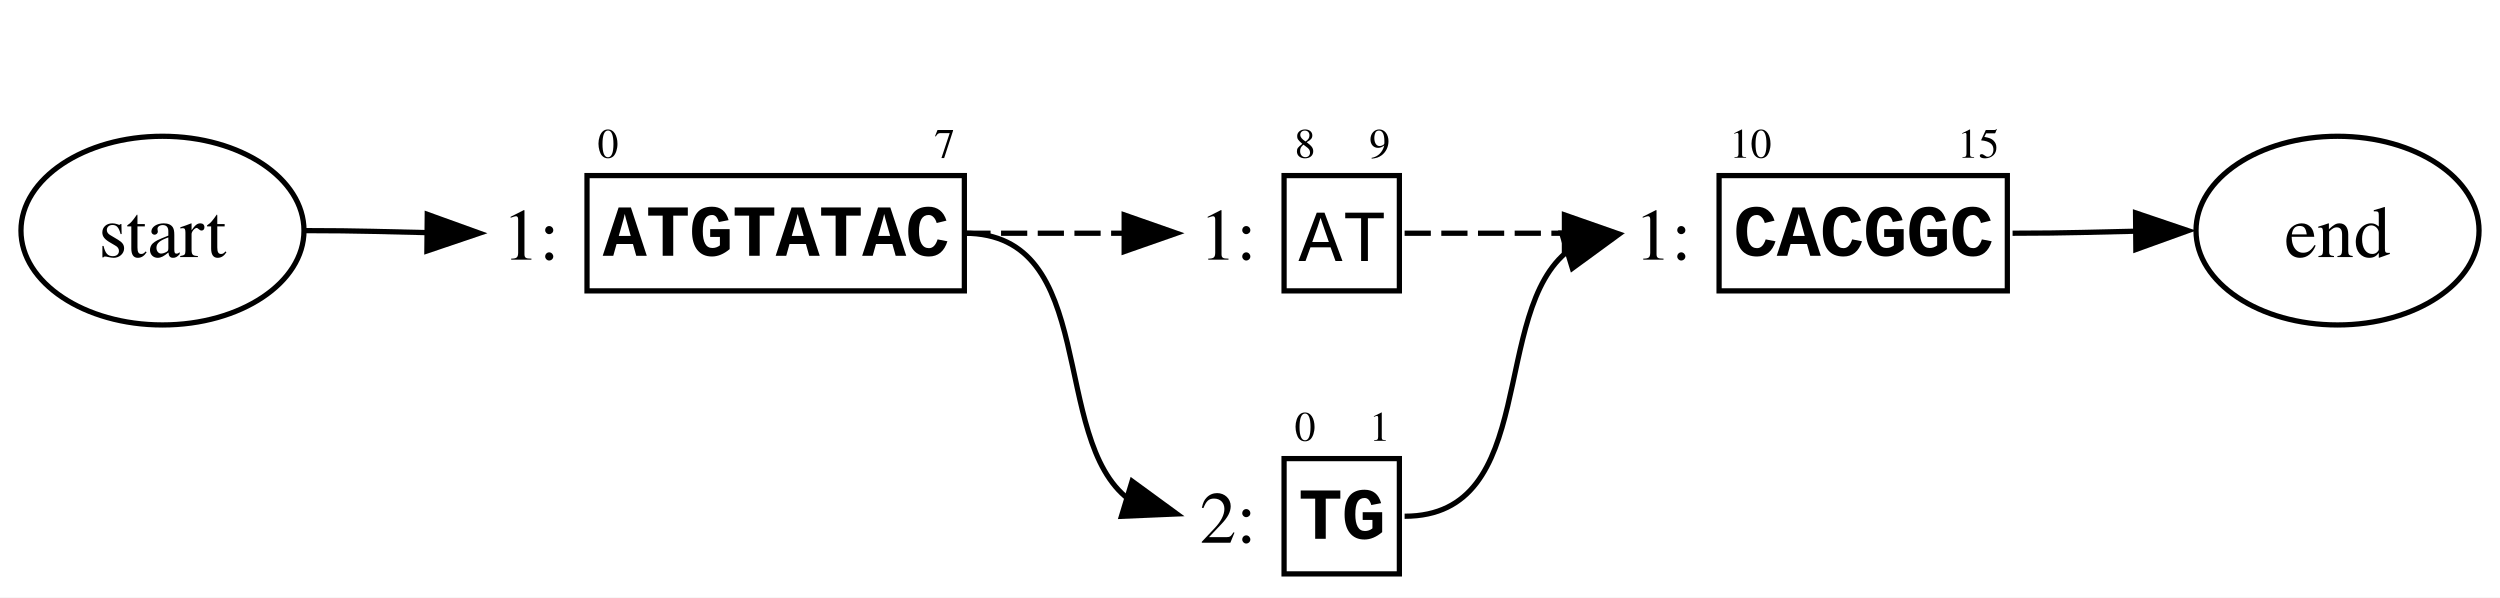
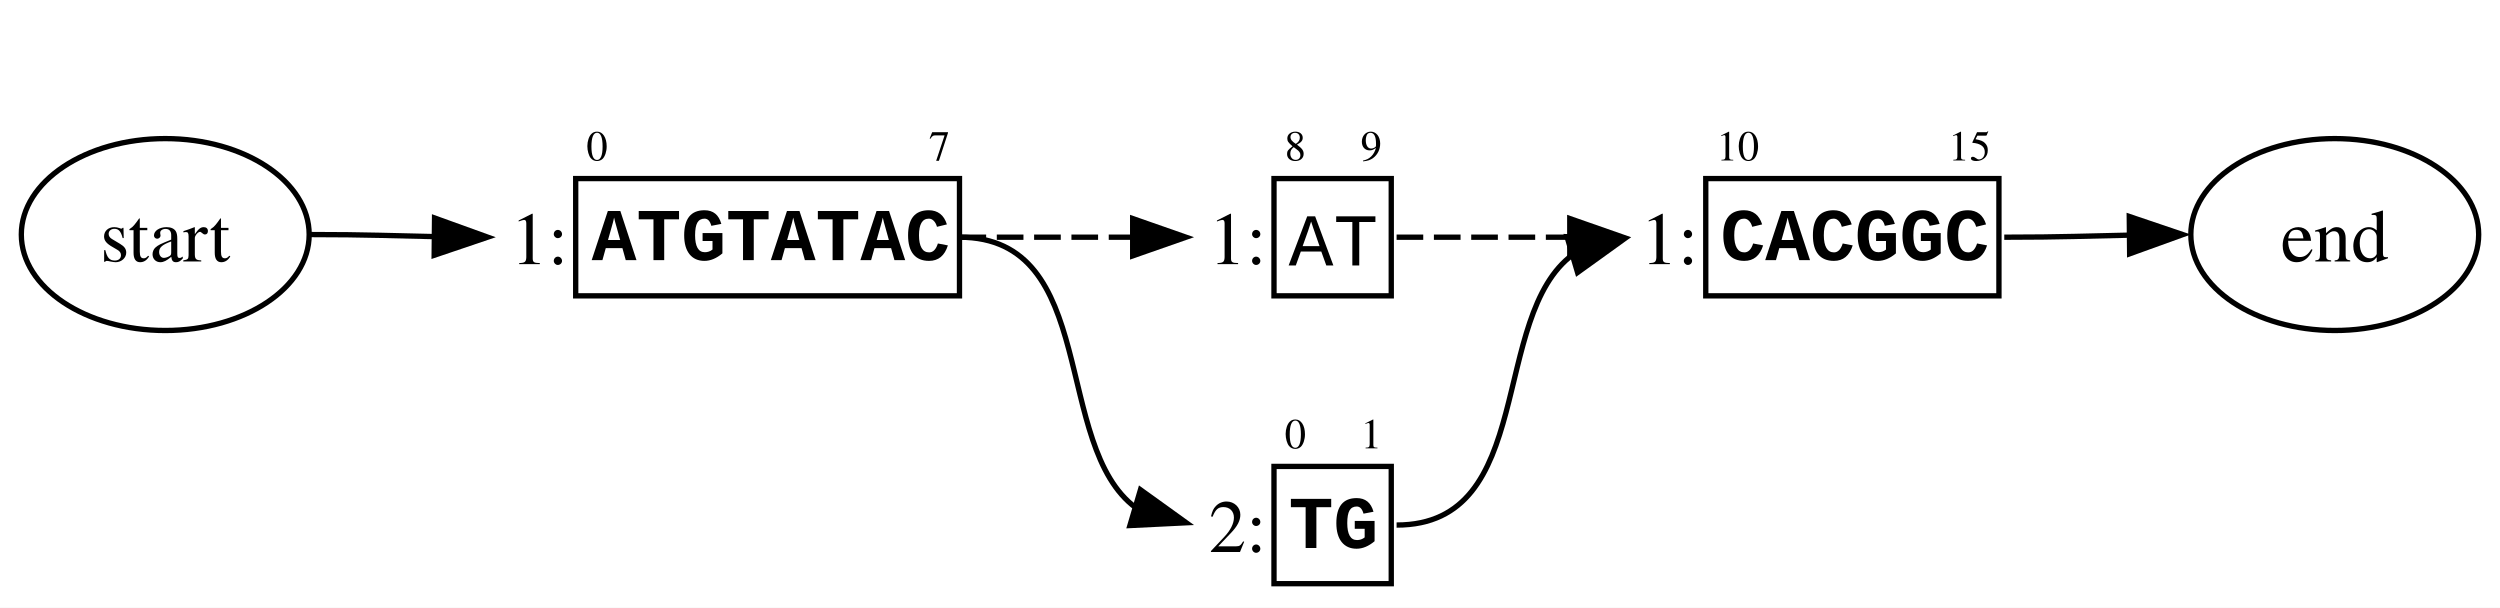
- <svg xmlns="http://www.w3.org/2000/svg" width="477pt" height="114pt" viewBox="0.00 0.00 477.00 114.00">
+ <svg xmlns="http://www.w3.org/2000/svg" width="469pt" height="114pt" viewBox="0.00 0.00 469.00 114.00">
  <g id="graph0" class="graph" transform="scale(1 1) rotate(0) translate(4 110)">
-     <polygon fill="white" stroke="none" points="-4,4 -4,-110 473,-110 473,4 -4,4" />
+     <polygon fill="white" stroke="none" points="-4,4 -4,-110 465,-110 465,4 -4,4" />
    <g id="clust1" class="cluster">
</g>
    <g id="node1" class="node">
-       <text text-anchor="start" x="110" y="-79.9" font-family="Times,serif" font-size="8.00">0</text>
-       <text text-anchor="start" x="174.25" y="-79.9" font-family="Times,serif" font-size="8.00">7</text>
-       <text text-anchor="start" x="91.88" y="-60.45" font-family="Times,serif" font-size="14.00">1: </text>
-       <polygon fill="none" stroke="black" points="108,-54.5 108,-76.5 180,-76.5 180,-54.5 108,-54.5" />
-       <text text-anchor="start" x="111" y="-61.2" font-family="Courier New" font-weight="bold" font-size="14.00">A</text>
-       <text text-anchor="start" x="119.25" y="-61.2" font-family="Courier New" font-weight="bold" font-size="14.00">T</text>
-       <text text-anchor="start" x="127.5" y="-61.2" font-family="Courier New" font-weight="bold" font-size="14.00">G</text>
-       <text text-anchor="start" x="135.75" y="-61.2" font-family="Courier New" font-weight="bold" font-size="14.00">T</text>
-       <text text-anchor="start" x="144" y="-61.2" font-family="Courier New" font-weight="bold" font-size="14.00">A</text>
-       <text text-anchor="start" x="152.25" y="-61.2" font-family="Courier New" font-weight="bold" font-size="14.00">T</text>
-       <text text-anchor="start" x="160.5" y="-61.2" font-family="Courier New" font-weight="bold" font-size="14.00">A</text>
-       <text text-anchor="start" x="168.75" y="-61.2" font-family="Courier New" font-weight="bold" font-size="14.00">C</text>
+       <text text-anchor="start" x="106" y="-79.9" font-family="Times,serif" font-size="8.00">0</text>
+       <text text-anchor="start" x="170.25" y="-79.9" font-family="Times,serif" font-size="8.00">7</text>
+       <text text-anchor="start" x="91.75" y="-60.45" font-family="Times,serif" font-size="14.00">1:</text>
+       <polygon fill="none" stroke="black" points="104,-54.5 104,-76.5 176,-76.5 176,-54.5 104,-54.5" />
+       <text text-anchor="start" x="107" y="-61.2" font-family="Courier New" font-weight="bold" font-size="14.00">ATGTATAC</text>
    </g>
    <g id="node2" class="node">
-       <text text-anchor="start" x="243" y="-79.9" font-family="Times,serif" font-size="8.00">8</text>
-       <text text-anchor="start" x="257.25" y="-79.9" font-family="Times,serif" font-size="8.00">9</text>
-       <text text-anchor="start" x="224.88" y="-60.45" font-family="Times,serif" font-size="14.00">1: </text>
-       <polygon fill="none" stroke="black" points="241,-54.5 241,-76.5 263,-76.5 263,-54.5 241,-54.5" />
-       <text text-anchor="start" x="243.75" y="-60.2" font-family="Courier New" font-size="14.00">AT</text>
+       <text text-anchor="start" x="237" y="-79.9" font-family="Times,serif" font-size="8.00">8</text>
+       <text text-anchor="start" x="251.25" y="-79.9" font-family="Times,serif" font-size="8.00">9</text>
+       <text text-anchor="start" x="222.75" y="-60.45" font-family="Times,serif" font-size="14.00">1:</text>
+       <polygon fill="none" stroke="black" points="235,-54.5 235,-76.5 257,-76.5 257,-54.5 235,-54.5" />
+       <text text-anchor="start" x="237.75" y="-60.2" font-family="Courier New" font-size="14.00">AT</text>
    </g>
    <g id="edge1" class="edge">
-       <path fill="none" stroke="black" stroke-dasharray="5,2" d="M180,-65.5C194.15,-65.5 200.25,-65.5 210.5,-65.5" />
-       <polygon fill="black" stroke="black" points="210.49,-69 220.49,-65.5 210.49,-62 210.49,-69" />
+       <path fill="none" stroke="black" stroke-dasharray="5,2" d="M176,-65.5C191.12,-65.5 197.48,-65.5 208.63,-65.5" />
+       <polygon fill="black" stroke="black" points="208.49,-69 218.49,-65.5 208.49,-62 208.49,-69" />
    </g>
    <g id="node4" class="node">
-       <text text-anchor="start" x="243" y="-25.9" font-family="Times,serif" font-size="8.00">0</text>
-       <text text-anchor="start" x="257.25" y="-25.9" font-family="Times,serif" font-size="8.00">1</text>
-       <text text-anchor="start" x="224.88" y="-6.45" font-family="Times,serif" font-size="14.00">2: </text>
-       <polygon fill="none" stroke="black" points="241,-0.5 241,-22.5 263,-22.5 263,-0.5 241,-0.5" />
-       <text text-anchor="start" x="243.75" y="-7.2" font-family="Courier New" font-weight="bold" font-size="14.00">T</text>
-       <text text-anchor="start" x="252" y="-7.2" font-family="Courier New" font-weight="bold" font-size="14.00">G</text>
+       <text text-anchor="start" x="237" y="-25.9" font-family="Times,serif" font-size="8.00">0</text>
+       <text text-anchor="start" x="251.25" y="-25.9" font-family="Times,serif" font-size="8.00">1</text>
+       <text text-anchor="start" x="222.75" y="-6.45" font-family="Times,serif" font-size="14.00">2:</text>
+       <polygon fill="none" stroke="black" points="235,-0.5 235,-22.5 257,-22.5 257,-0.5 235,-0.5" />
+       <text text-anchor="start" x="237.75" y="-7.2" font-family="Courier New" font-weight="bold" font-size="14.00">TG</text>
    </g>
    <g id="edge3" class="edge">
-       <path fill="none" stroke="black" d="M180,-65.5C205.89,-65.5 196.09,-26.34 211.39,-14.72" />
-       <polygon fill="black" stroke="black" points="212,-18.19 220.55,-11.94 209.97,-11.49 212,-18.19" />
+       <path fill="none" stroke="black" d="M176,-65.5C202.36,-65.5 193.28,-26.34 209.12,-14.72" />
+       <polygon fill="black" stroke="black" points="209.95,-18.12 218.55,-11.93 207.97,-11.41 209.95,-18.12" />
    </g>
    <g id="node3" class="node">
-       <text text-anchor="start" x="326" y="-79.9" font-family="Times,serif" font-size="8.00">10</text>
-       <text text-anchor="start" x="369.5" y="-79.9" font-family="Times,serif" font-size="8.00">15</text>
-       <text text-anchor="start" x="307.88" y="-60.45" font-family="Times,serif" font-size="14.00">1: </text>
-       <polygon fill="none" stroke="black" points="324,-54.5 324,-76.5 379,-76.5 379,-54.5 324,-54.5" />
-       <text text-anchor="start" x="326.75" y="-61.2" font-family="Courier New" font-weight="bold" font-size="14.00">C</text>
-       <text text-anchor="start" x="335" y="-61.2" font-family="Courier New" font-weight="bold" font-size="14.00">A</text>
-       <text text-anchor="start" x="343.25" y="-61.2" font-family="Courier New" font-weight="bold" font-size="14.00">C</text>
-       <text text-anchor="start" x="351.5" y="-61.2" font-family="Courier New" font-weight="bold" font-size="14.00">G</text>
-       <text text-anchor="start" x="359.75" y="-61.2" font-family="Courier New" font-weight="bold" font-size="14.00">G</text>
-       <text text-anchor="start" x="368" y="-61.2" font-family="Courier New" font-weight="bold" font-size="14.00">C</text>
+       <text text-anchor="start" x="318" y="-79.9" font-family="Times,serif" font-size="8.00">10</text>
+       <text text-anchor="start" x="361.5" y="-79.9" font-family="Times,serif" font-size="8.00">15</text>
+       <text text-anchor="start" x="303.75" y="-60.45" font-family="Times,serif" font-size="14.00">1:</text>
+       <polygon fill="none" stroke="black" points="316,-54.5 316,-76.5 371,-76.5 371,-54.5 316,-54.5" />
+       <text text-anchor="start" x="318.75" y="-61.2" font-family="Courier New" font-weight="bold" font-size="14.00">CACGGC</text>
    </g>
    <g id="edge2" class="edge">
-       <path fill="none" stroke="black" stroke-dasharray="5,2" d="M264,-65.5C278.15,-65.5 284.25,-65.5 294.5,-65.5" />
-       <polygon fill="black" stroke="black" points="294.49,-69 304.49,-65.5 294.49,-62 294.49,-69" />
+       <path fill="none" stroke="black" stroke-dasharray="5,2" d="M258,-65.5C273.12,-65.5 279.48,-65.5 290.63,-65.5" />
+       <polygon fill="black" stroke="black" points="290.49,-69 300.49,-65.5 290.49,-62 290.49,-69" />
    </g>
    <g id="node5" class="node">
-       <ellipse fill="none" stroke="black" cx="442" cy="-66" rx="27" ry="18" />
-       <text text-anchor="middle" x="442" y="-60.95" font-family="Times,serif" font-size="14.00">end</text>
+       <ellipse fill="none" stroke="black" cx="434" cy="-66" rx="27" ry="18" />
+       <text text-anchor="middle" x="434" y="-60.95" font-family="Times,serif" font-size="14.00">end</text>
    </g>
    <g id="edge4" class="edge">
-       <path fill="none" stroke="black" d="M380,-65.5C390.94,-65.5 396.11,-65.75 403.62,-65.89" />
-       <polygon fill="black" stroke="black" points="403.46,-69.39 413.49,-65.99 403.52,-62.39 403.46,-69.39" />
+       <path fill="none" stroke="black" d="M372,-65.5C382.94,-65.5 388.11,-65.75 395.62,-65.89" />
+       <polygon fill="black" stroke="black" points="395.45,-69.39 405.49,-65.99 395.52,-62.39 395.45,-69.39" />
    </g>
    <g id="edge5" class="edge">
-       <path fill="none" stroke="black" d="M264,-11.5C289.89,-11.5 280.09,-50.66 295.39,-62.28" />
-       <polygon fill="black" stroke="black" points="293.97,-65.51 304.55,-65.06 296,-58.81 293.97,-65.51" />
+       <path fill="none" stroke="black" d="M258,-11.5C284.36,-11.5 275.28,-50.66 291.12,-62.28" />
+       <polygon fill="black" stroke="black" points="289.97,-65.59 300.55,-65.07 291.95,-58.88 289.97,-65.59" />
    </g>
    <g id="node6" class="node">
      <ellipse fill="none" stroke="black" cx="27" cy="-66" rx="27" ry="18" />
      <text text-anchor="middle" x="27" y="-60.95" font-family="Times,serif" font-size="14.00">start</text>
    </g>
    <g id="edge6" class="edge">
      <path fill="none" stroke="black" d="M54,-66C64.94,-66 70.11,-65.75 77.62,-65.61" />
      <polygon fill="black" stroke="black" points="77.52,-69.11 87.49,-65.51 77.45,-62.11 77.52,-69.11" />
    </g>
  </g>
</svg>
